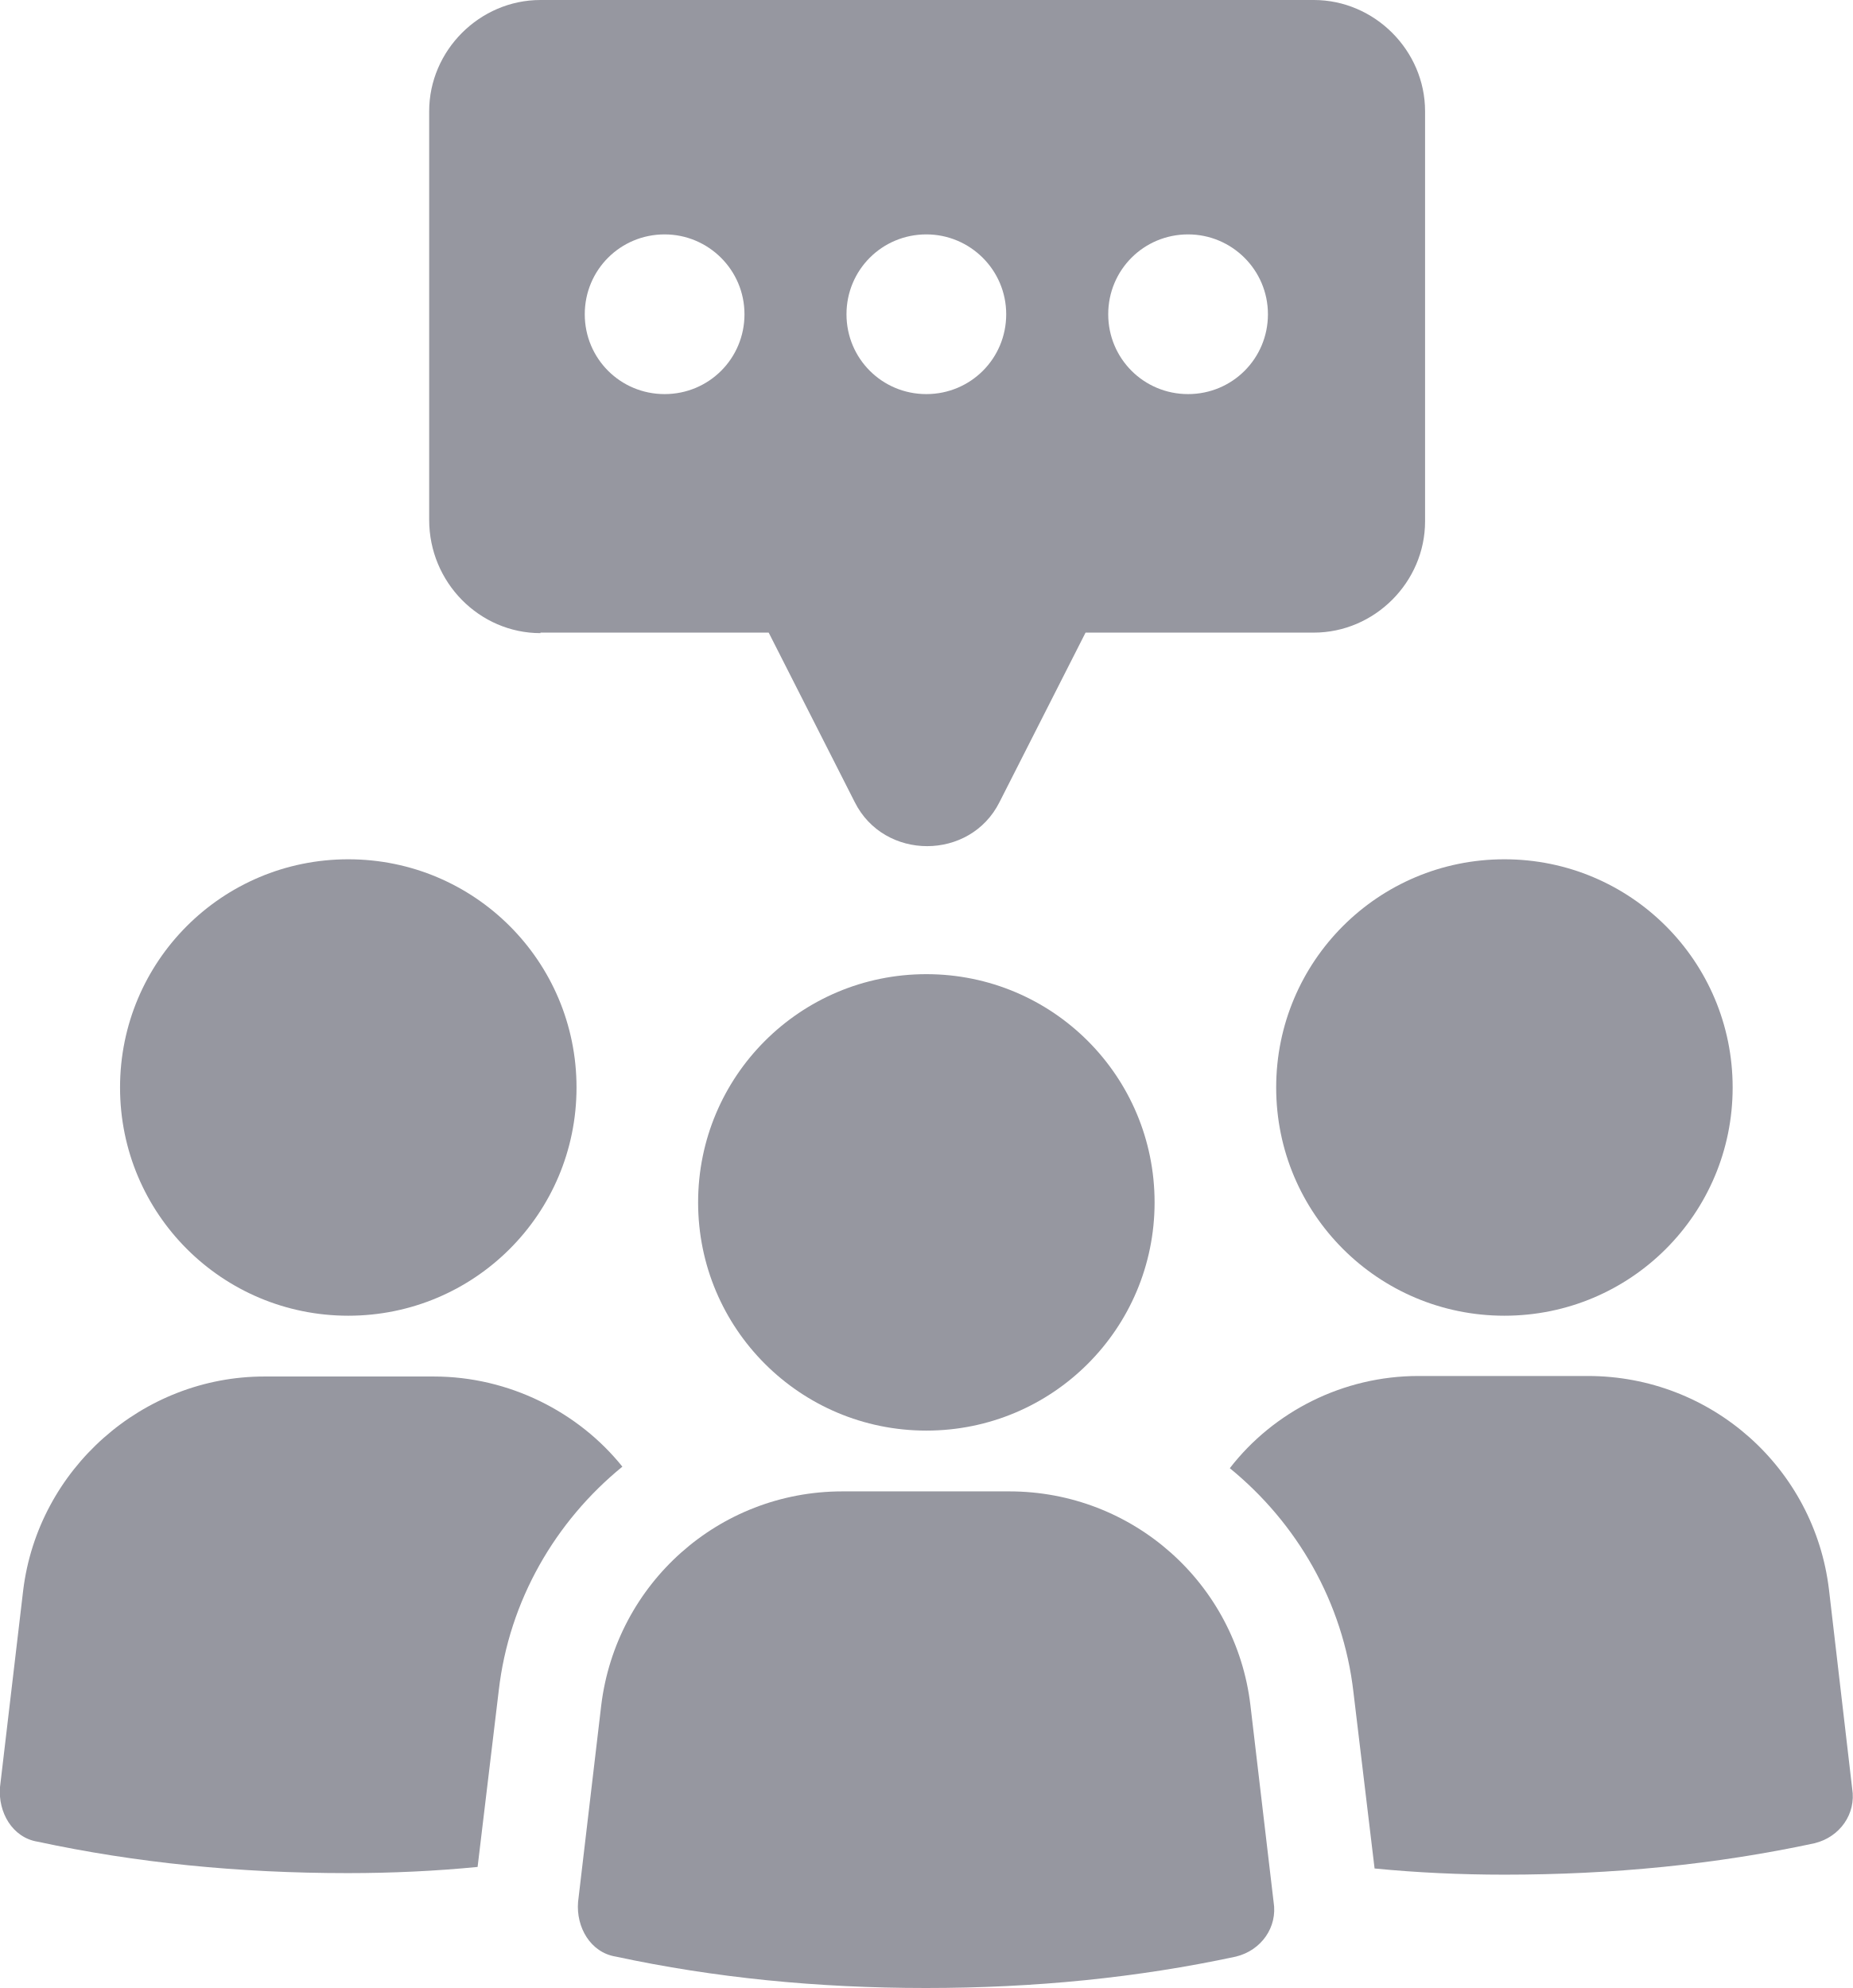
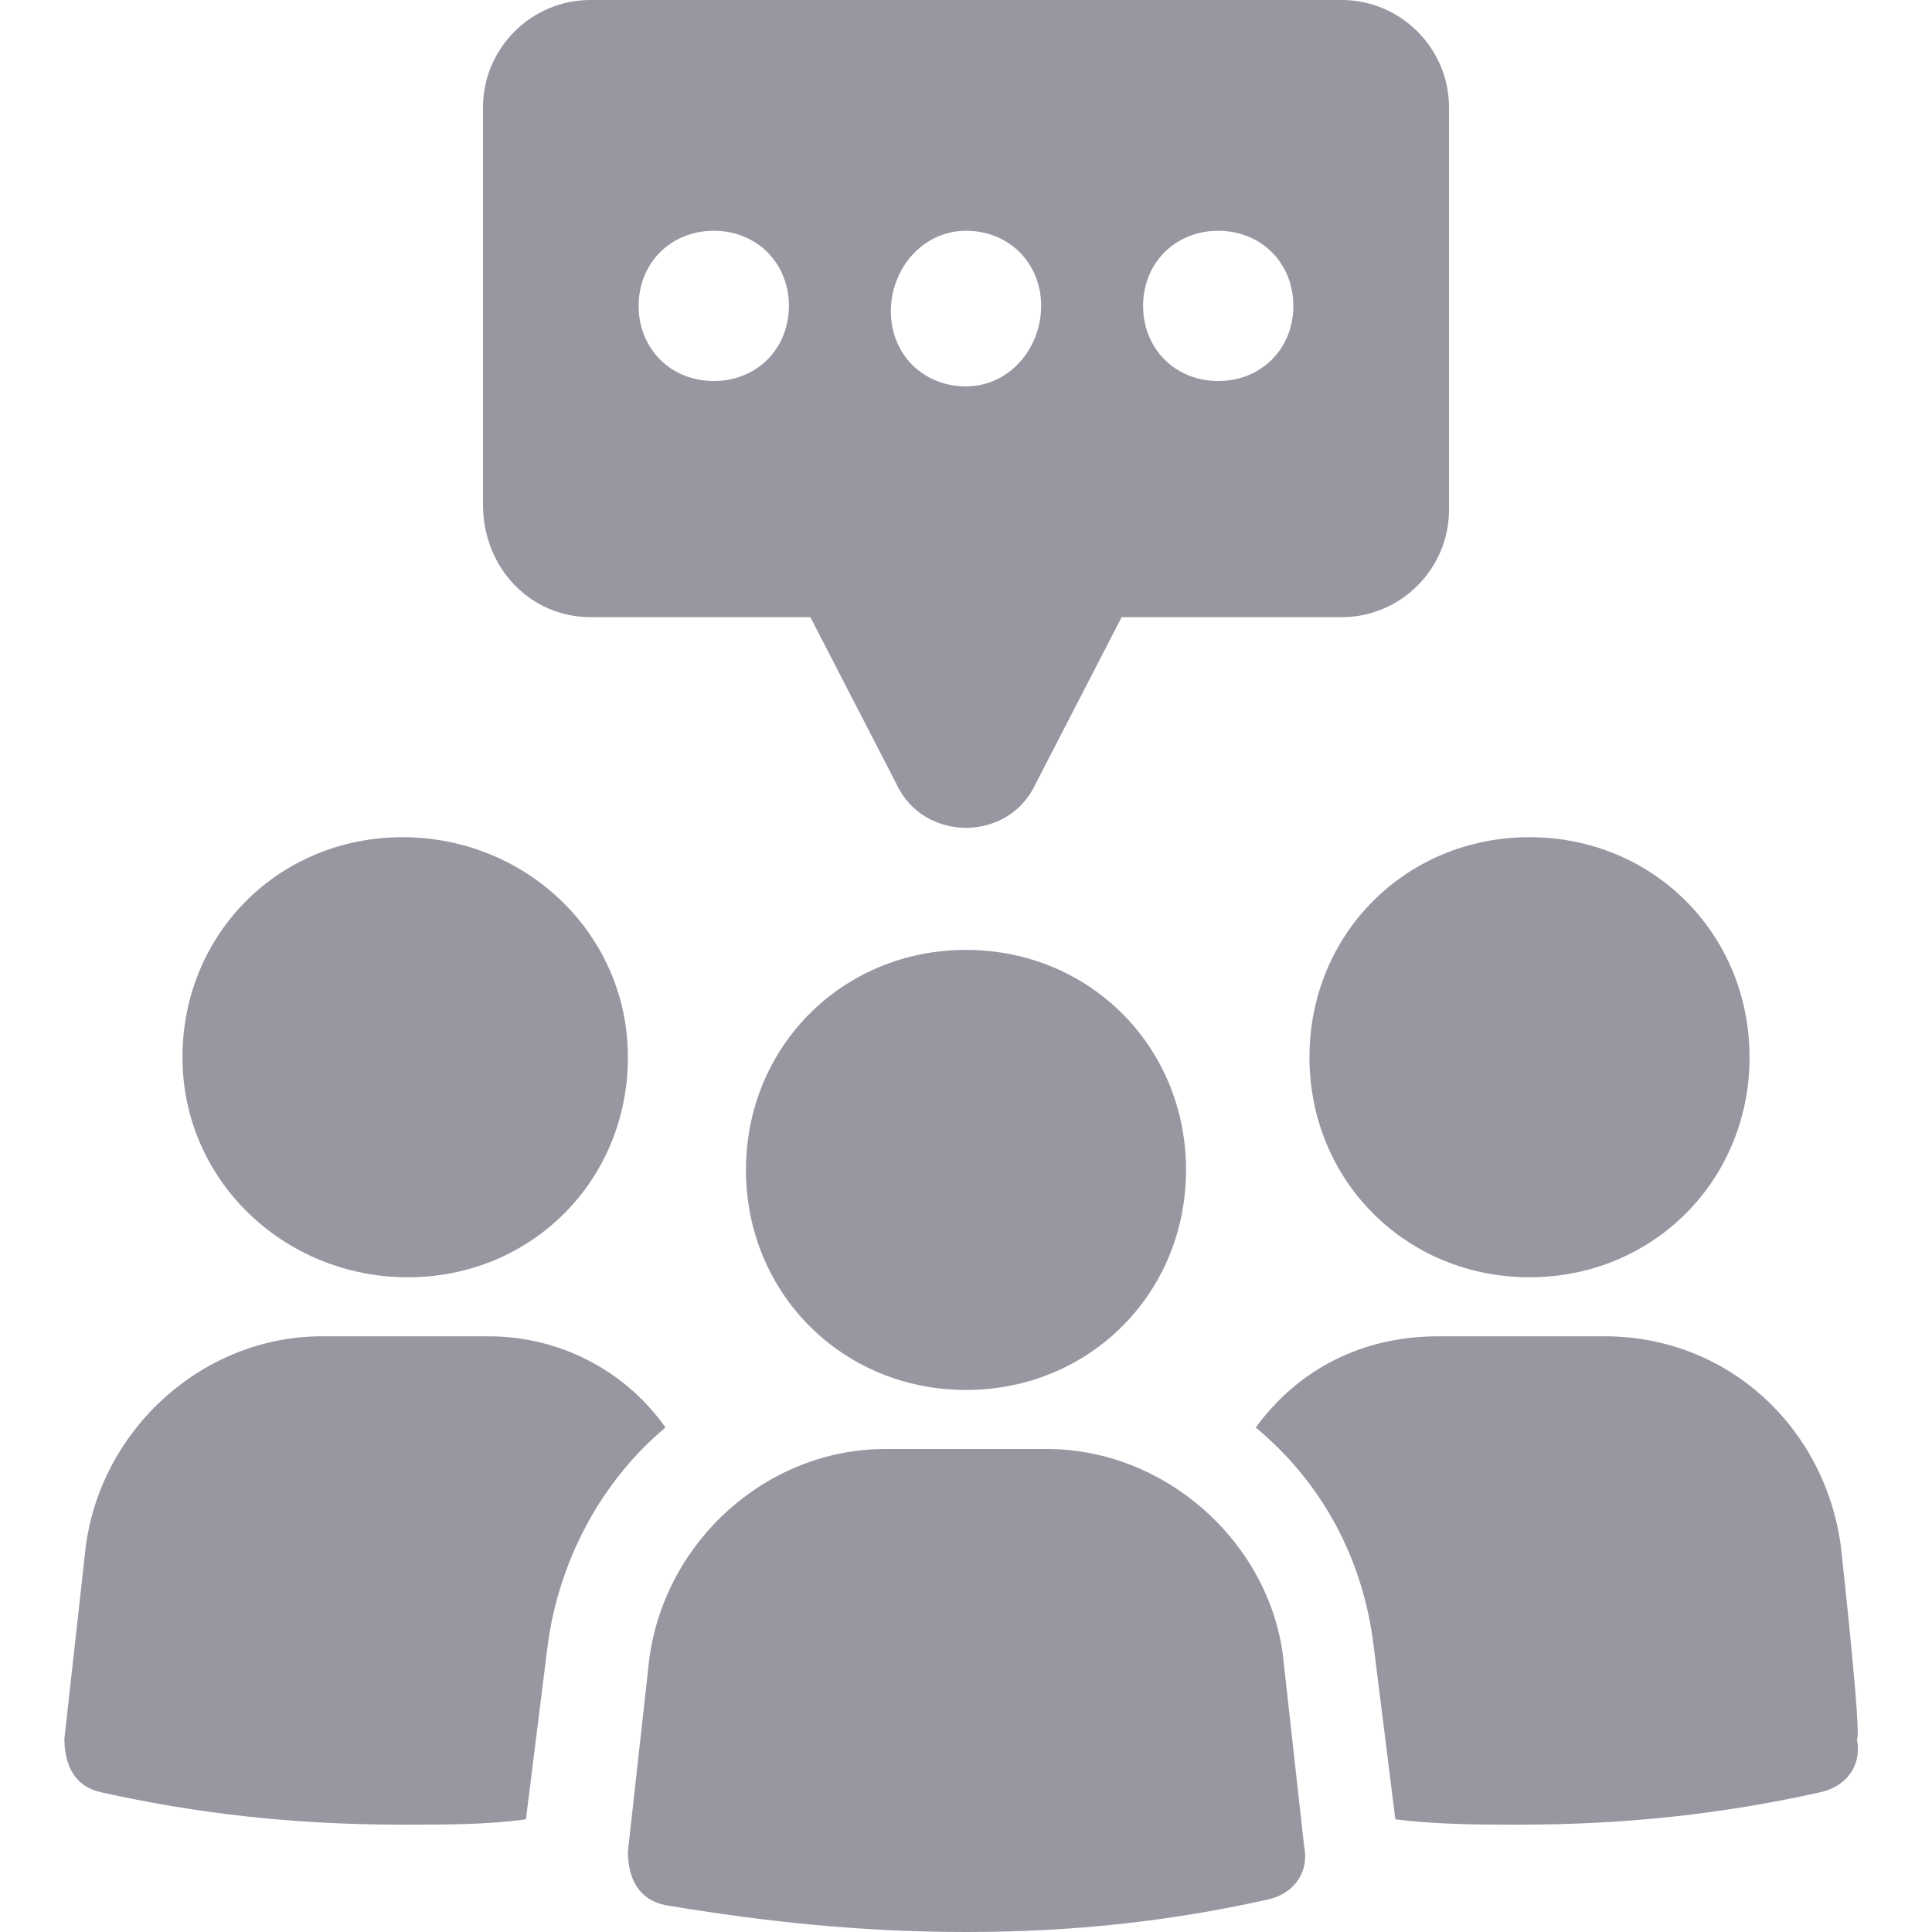
- <svg xmlns="http://www.w3.org/2000/svg" id="Layer_2" viewBox="0 0 35.96 38.59">
-   <defs>
-     <style>.cls-1{fill:#9697a0;}</style>
-   </defs>
-   <path class="cls-1" d="M11.19,21.11c0,2.45-1.98,4.43-4.43,4.43s-4.43-1.98-4.43-4.43,1.98-4.43,4.43-4.43,4.43,1.98,4.43,4.43" />
-   <path class="cls-1" d="M8.42,26.72h-3.29c-2.36,0-4.39,1.79-4.68,4.15L0,34.69c-.04,.49,.24,.98,.73,1.06,1.91,.41,3.9,.61,6.02,.61,.85,0,1.71-.04,2.52-.12l.41-3.42c.2-1.75,1.1-3.29,2.4-4.35-.85-1.06-2.2-1.75-3.66-1.75h0Z" />
-   <path class="cls-1" d="M33.63,21.11c0,2.45-1.98,4.43-4.43,4.43s-4.43-1.98-4.43-4.43,1.98-4.43,4.43-4.43,4.43,1.98,4.43,4.43" />
-   <path class="cls-1" d="M35.5,30.86c-.28-2.36-2.28-4.15-4.68-4.15h-3.29c-1.46,0-2.81,.69-3.66,1.79,1.3,1.06,2.2,2.6,2.4,4.35l.41,3.42c.81,.08,1.67,.12,2.52,.12,2.11,0,4.11-.2,6.02-.61,.49-.12,.81-.57,.73-1.06l-.45-3.86Z" />
-   <path class="cls-1" d="M19.6,28.95h-3.25c-2.4,0-4.39,1.79-4.68,4.15l-.45,3.82c-.04,.49,.24,.98,.73,1.06,1.91,.41,3.9,.61,6.02,.61s4.11-.2,6.02-.61c.49-.12,.81-.57,.73-1.06l-.45-3.82c-.28-2.36-2.28-4.15-4.68-4.15Z" />
-   <path class="cls-1" d="M22.41,23.34c0,2.45-1.98,4.43-4.43,4.43s-4.43-1.98-4.43-4.43,1.98-4.43,4.43-4.43,4.43,1.98,4.43,4.43" />
-   <path class="cls-1" d="M10.49,12.28h4.43l1.67,3.29c.57,1.14,2.24,1.14,2.81,0l1.67-3.29h4.43c1.18,0,2.16-.98,2.16-2.16V2.16c0-1.18-.98-2.16-2.16-2.16H10.49c-1.18,0-2.16,.98-2.16,2.16v7.93c0,1.22,.98,2.2,2.16,2.2h0Zm12.57-7.73c.85,0,1.55,.69,1.55,1.55s-.69,1.55-1.55,1.55-1.55-.69-1.55-1.55,.69-1.55,1.55-1.55Zm-5.08,0c.85,0,1.55,.69,1.55,1.55s-.69,1.55-1.55,1.55-1.55-.69-1.55-1.55,.69-1.55,1.55-1.55Zm-5.08,0c.85,0,1.55,.69,1.55,1.55s-.69,1.55-1.55,1.55-1.55-.69-1.55-1.55,.69-1.55,1.55-1.55Z" />
+ <svg xmlns="http://www.w3.org/2000/svg" version="1.1" id="Layer_2_00000026124788070600146860000002220438229679878591_" x="0px" y="0px" viewBox="0 0 36 36" style="enable-background:new 0 0 36 36;" xml:space="preserve">
+   <style type="text/css">
+ 	.st0{fill:#9697A0;}
+ </style>
+   <g>
+     <path class="st0" d="M11.7,19.7c0,2.3-1.8,4.1-4.1,4.1S3.4,22,3.4,19.7s1.8-4.1,4.1-4.1S11.7,17.4,11.7,19.7" />
+     <path class="st0" d="M9.1,24.9H6c-2.2,0-4.1,1.7-4.4,3.9l-0.4,3.6c0,0.5,0.2,0.9,0.7,1c1.8,0.4,3.6,0.6,5.6,0.6   c0.8,0,1.6,0,2.3-0.1l0.4-3.2c0.2-1.6,1-3.1,2.2-4.1C11.7,25.6,10.5,24.9,9.1,24.9L9.1,24.9z" />
+     <path class="st0" d="M32.6,19.7c0,2.3-1.8,4.1-4.1,4.1s-4.1-1.8-4.1-4.1s1.8-4.1,4.1-4.1S32.6,17.4,32.6,19.7" />
+     <path class="st0" d="M34.3,28.8c-0.3-2.2-2.1-3.9-4.4-3.9h-3.1c-1.4,0-2.6,0.6-3.4,1.7c1.2,1,2,2.4,2.2,4.1l0.4,3.2   c0.8,0.1,1.6,0.1,2.3,0.1c2,0,3.8-0.2,5.6-0.6c0.5-0.1,0.8-0.5,0.7-1C34.7,32.4,34.3,28.8,34.3,28.8z" />
+     <path class="st0" d="M19.5,27h-3c-2.2,0-4.1,1.7-4.4,3.9l-0.4,3.6c0,0.5,0.2,0.9,0.7,1C14.2,35.8,16,36,18,36s3.8-0.2,5.6-0.6   c0.5-0.1,0.8-0.5,0.7-1l-0.4-3.6C23.6,28.7,21.7,27,19.5,27L19.5,27z" />
+     <path class="st0" d="M22.1,21.8c0,2.3-1.8,4.1-4.1,4.1s-4.1-1.8-4.1-4.1s1.8-4.1,4.1-4.1S22.1,19.5,22.1,21.8" />
+     <path class="st0" d="M11,11.5h4.1l1.6,3.1c0.5,1.1,2.1,1.1,2.6,0l1.6-3.1H25c1.1,0,2-0.9,2-2V2c0-1.1-0.9-2-2-2H11C9.9,0,9,0.9,9,2   v7.4C9,10.6,9.9,11.5,11,11.5L11,11.5L11,11.5z M22.7,4.3c0.8,0,1.4,0.6,1.4,1.4s-0.6,1.4-1.4,1.4c-0.8,0-1.4-0.6-1.4-1.4   S21.9,4.3,22.7,4.3z M18,4.3c0.8,0,1.4,0.6,1.4,1.4S18.8,7.2,18,7.2c-0.8,0-1.4-0.6-1.4-1.4S17.2,4.3,18,4.3z M13.3,4.3   c0.8,0,1.4,0.6,1.4,1.4s-0.6,1.4-1.4,1.4c-0.8,0-1.4-0.6-1.4-1.4S12.5,4.3,13.3,4.3z" />
+   </g>
</svg>
